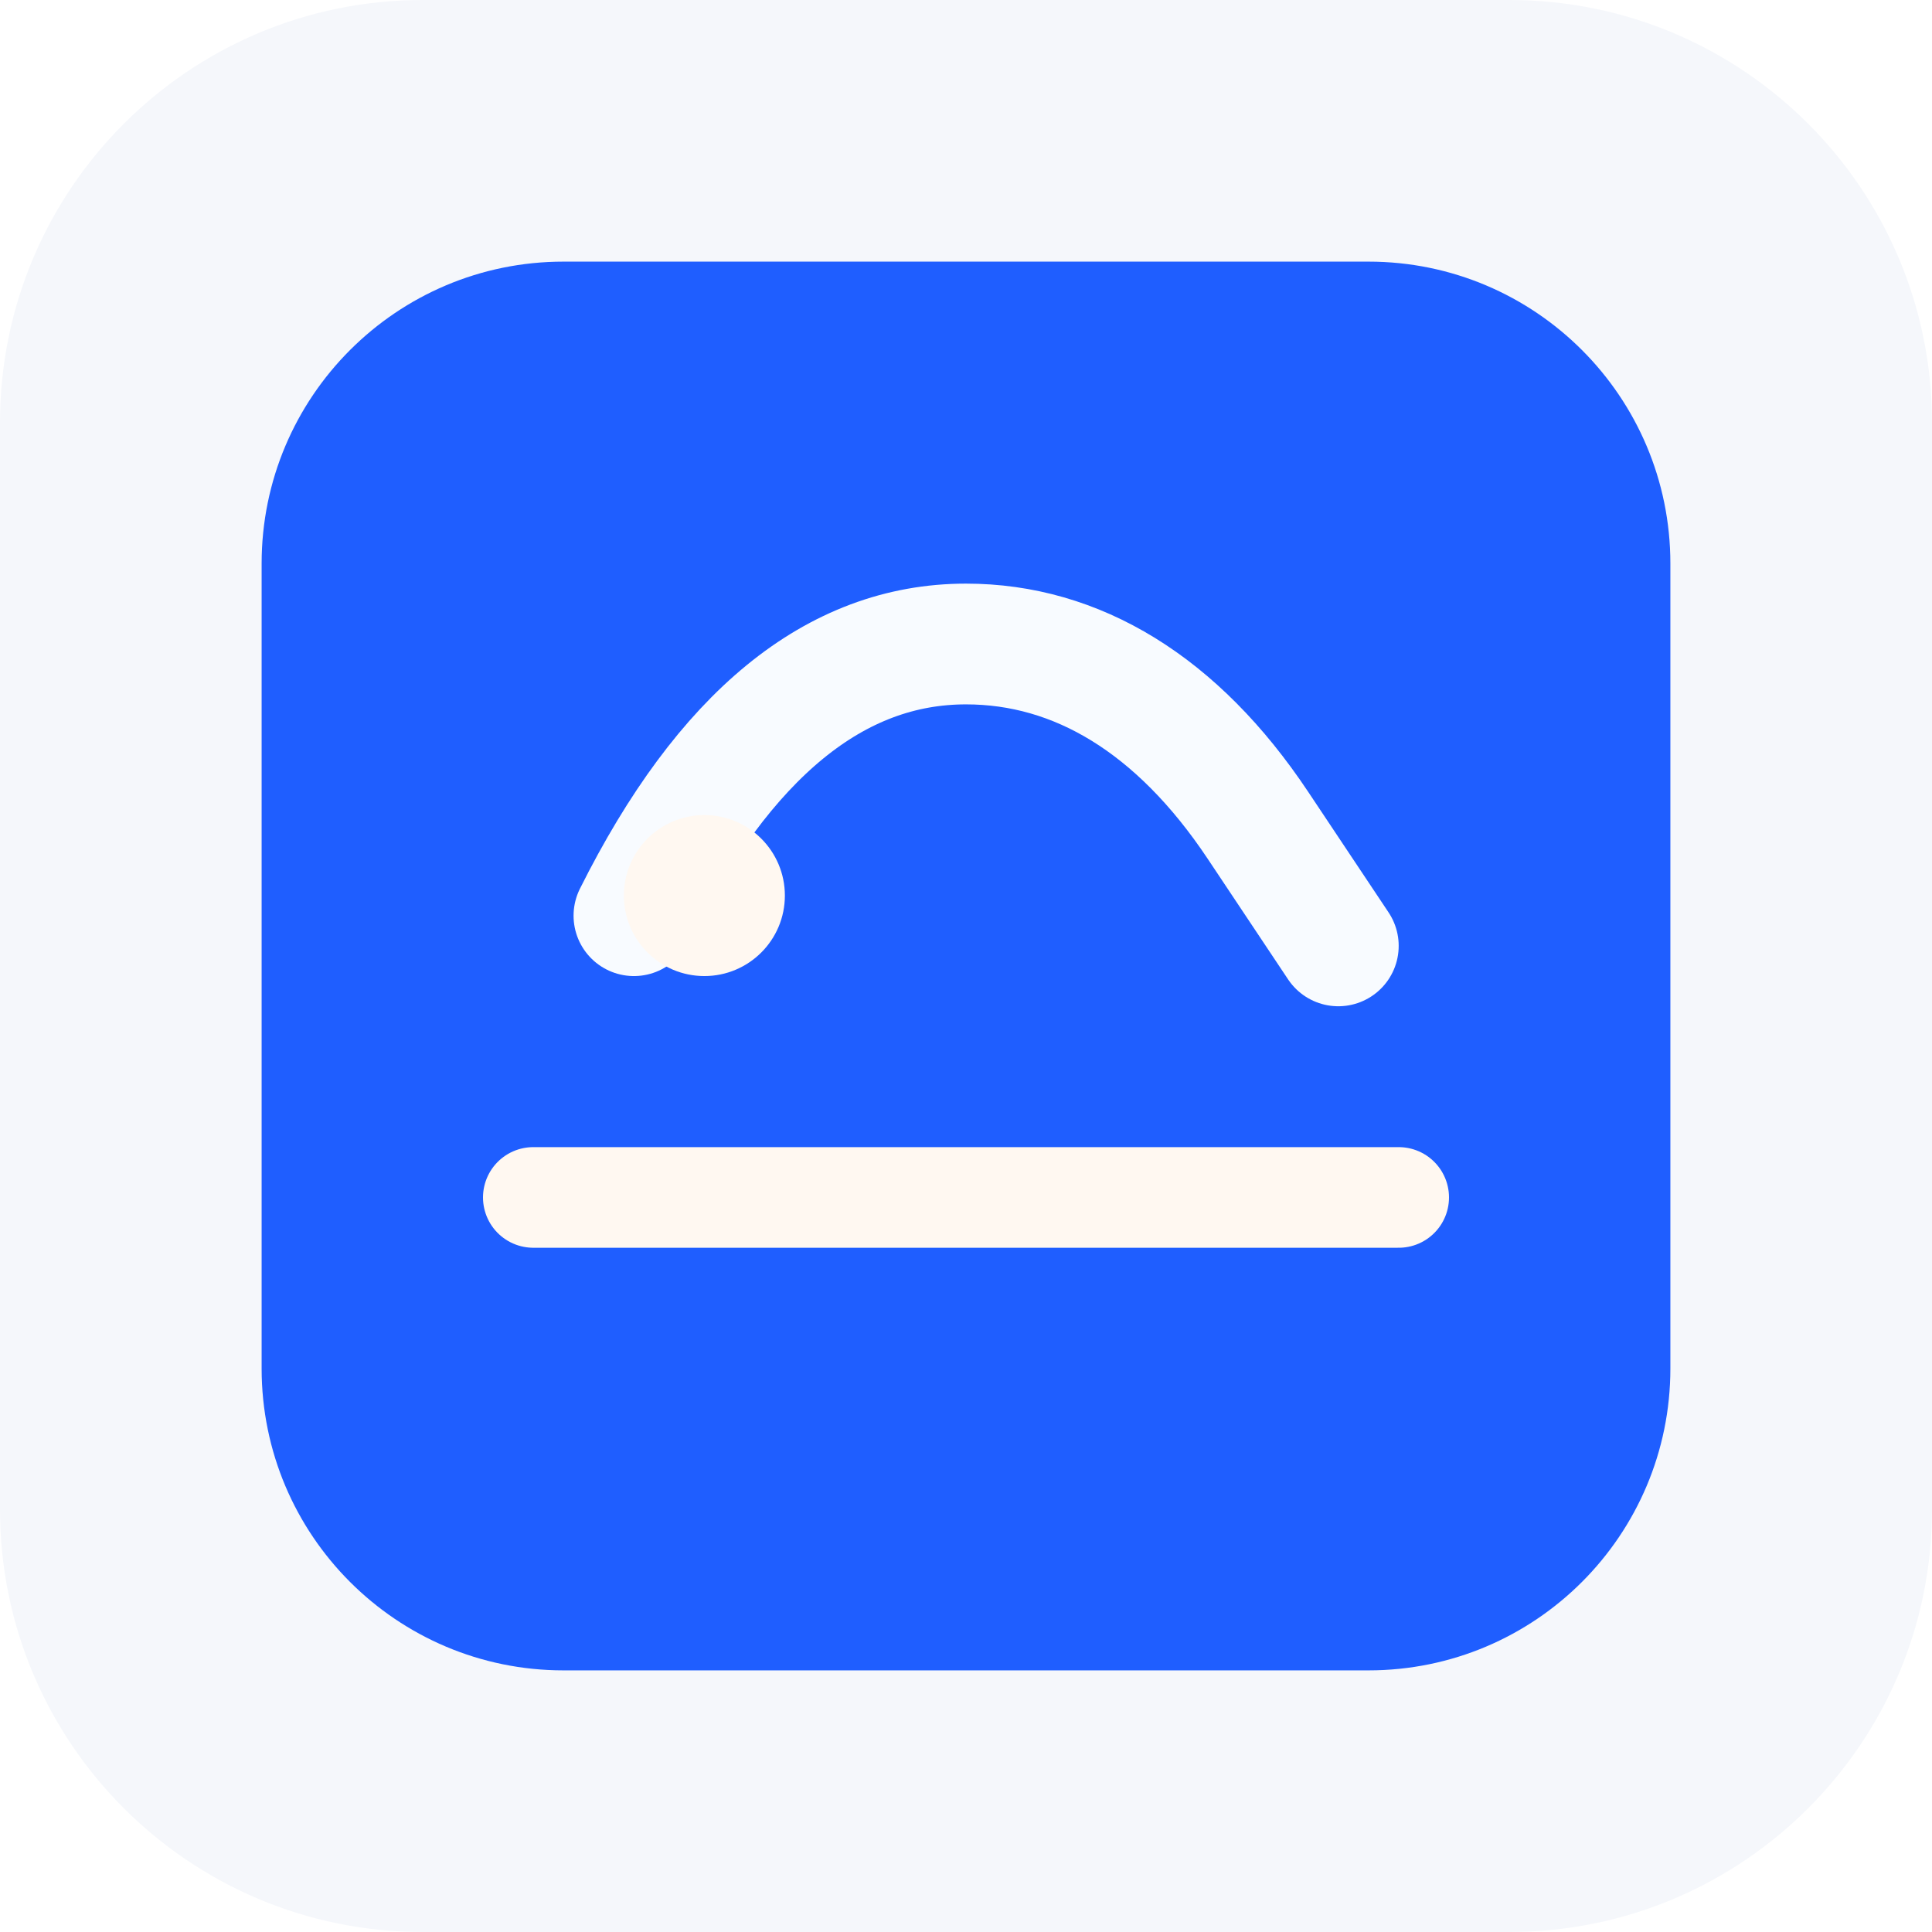
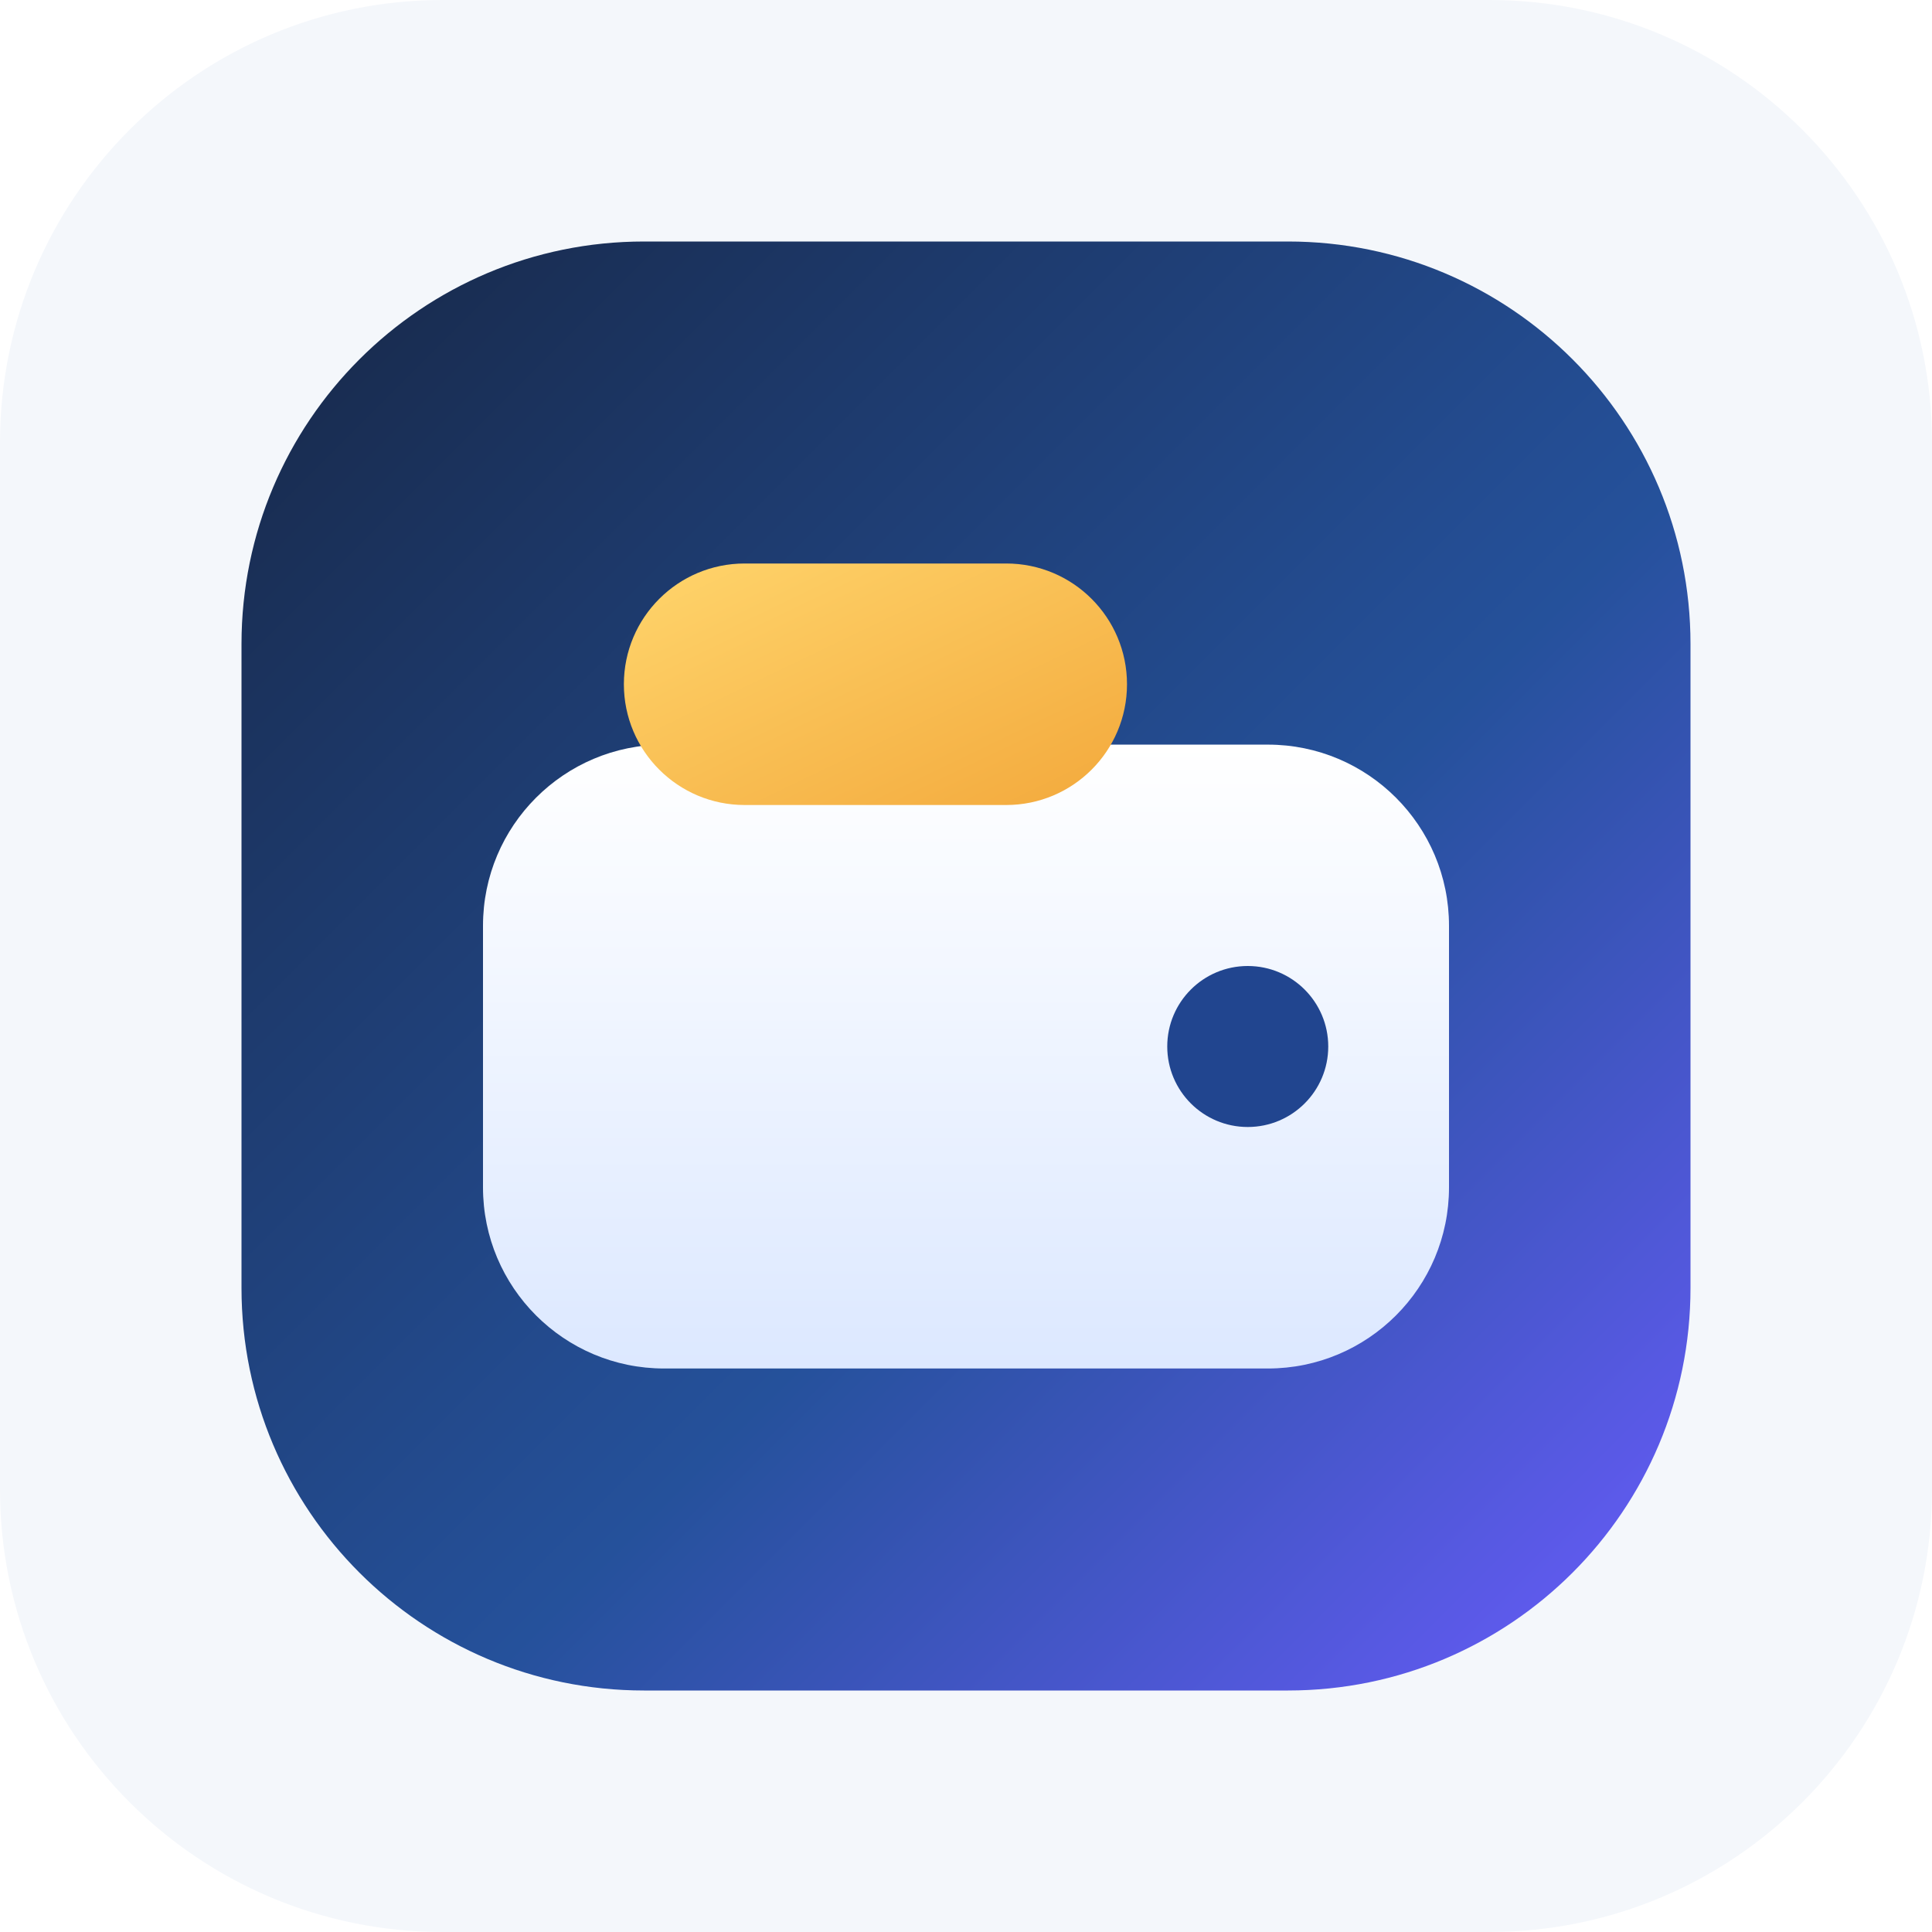
<svg xmlns="http://www.w3.org/2000/svg" viewBox="0 0 192 192">
-   <rect width="192" height="192" rx="42" fill="#f5f7fb" />
-   <rect x="26" y="26" width="140" height="140" rx="30" fill="#1f5eff" />
-   <path d="M53 119h86" stroke="#fff8f1" stroke-width="10" stroke-linecap="round" />
-   <path d="M63 91c9-18 20-27 33-27 11 0 21 6 29 18l8 12" fill="none" stroke="#f8fbff" stroke-width="12" stroke-linecap="round" />
-   <circle cx="70" cy="89" r="8" fill="#fff8f1" />
+   <defs>
+     <linearGradient id="bg" x1="0%" y1="0%" x2="100%" y2="100%">
+       <stop offset="0%" stop-color="#172746" />
+       <stop offset="58%" stop-color="#25519b" />
+       <stop offset="100%" stop-color="#6b5cff" />
+     </linearGradient>
+     <linearGradient id="flap" x1="0%" y1="0%" x2="100%" y2="100%">
+       <stop offset="0%" stop-color="#ffd56c" />
+       <stop offset="100%" stop-color="#f3a93c" />
+     </linearGradient>
+     <linearGradient id="wallet" x1="0%" y1="0%" x2="0%" y2="100%">
+       <stop offset="0%" stop-color="#ffffff" />
+       <stop offset="100%" stop-color="#dce8ff" />
+     </linearGradient>
+   </defs>
+   <rect width="192" height="192" rx="44" fill="#f4f7fb" />
+   <rect x="24" y="24" width="144" height="144" rx="40" fill="url(#bg)" />
+   <rect x="48" y="74" width="96" height="62" rx="18" fill="url(#wallet)" />
+   <rect x="62" y="56" width="50" height="24" rx="12" fill="url(#flap)" />
+   <circle cx="124" cy="104" r="8" fill="#21458f" />
</svg>
